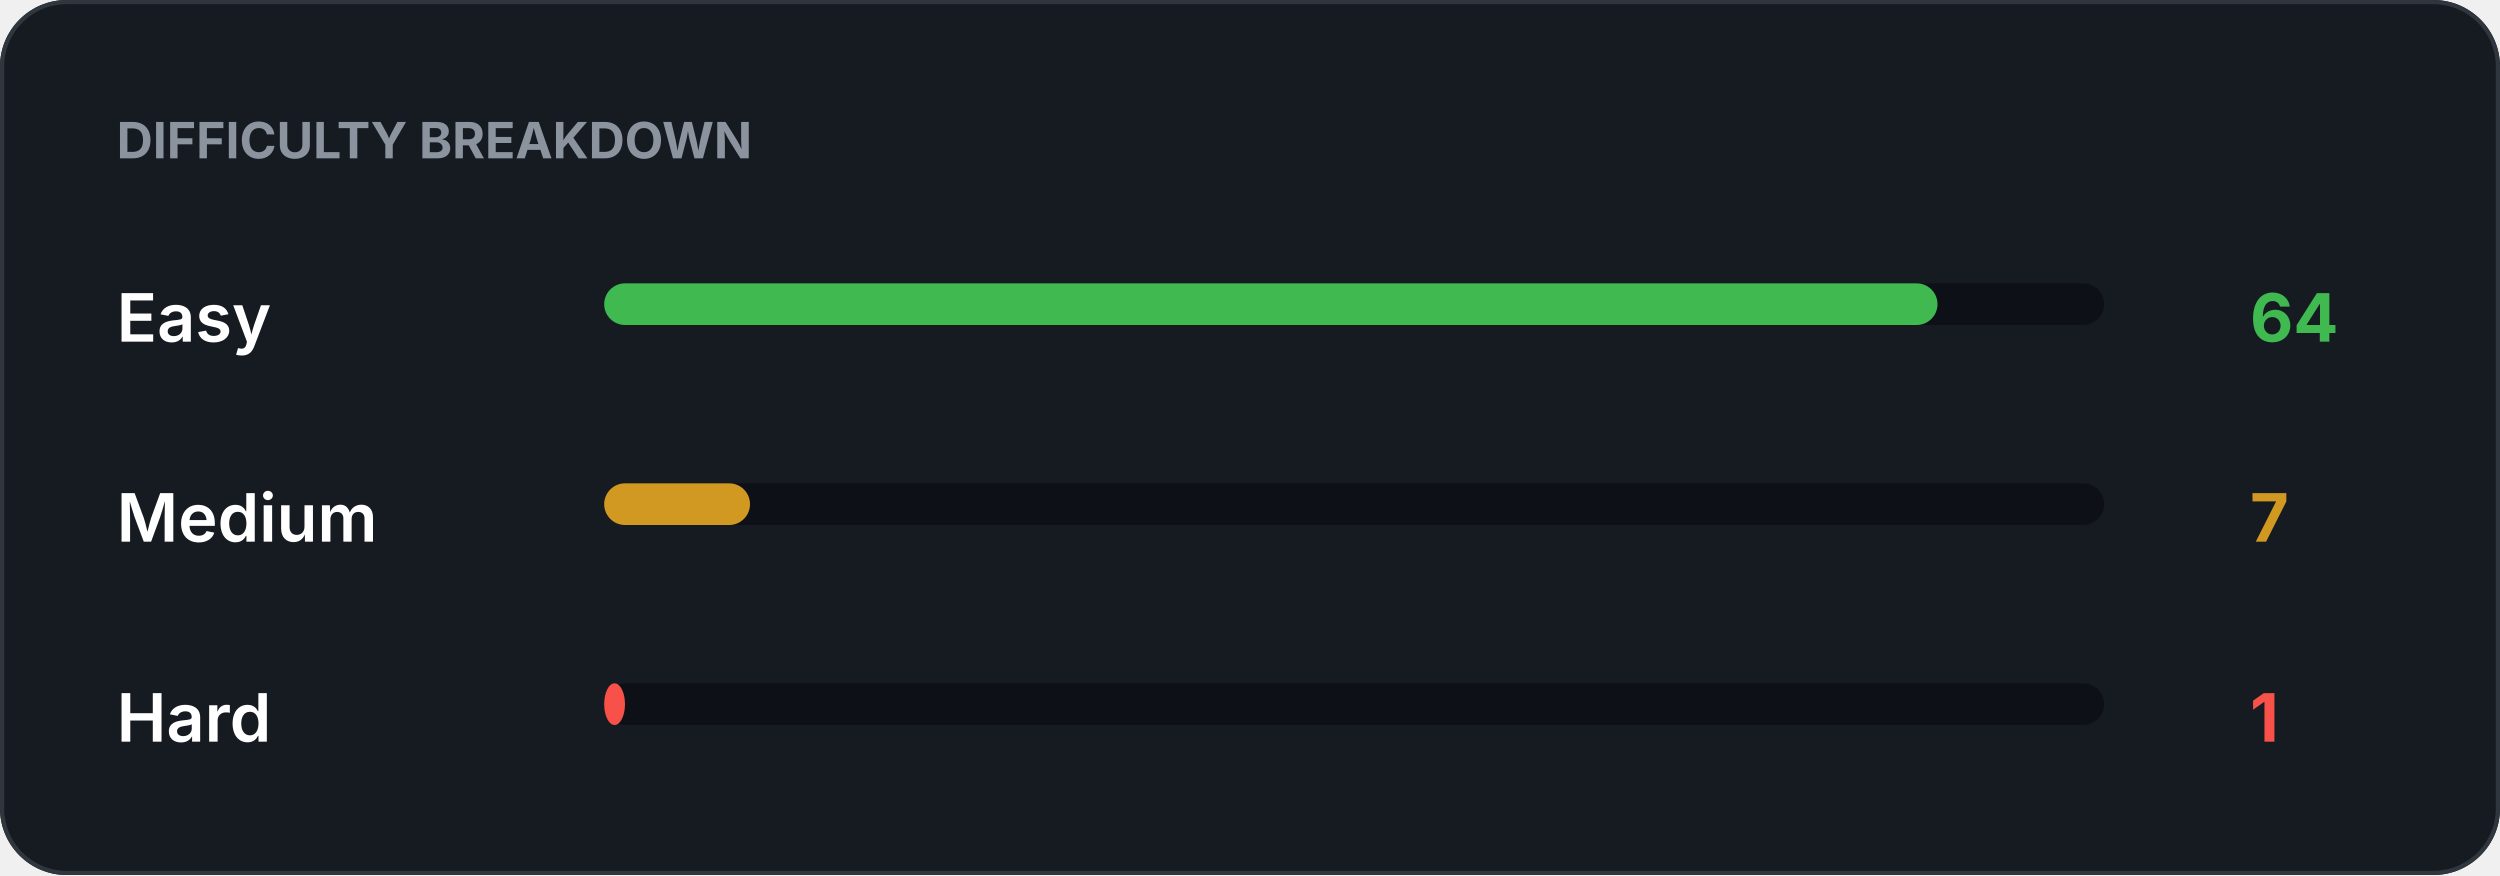
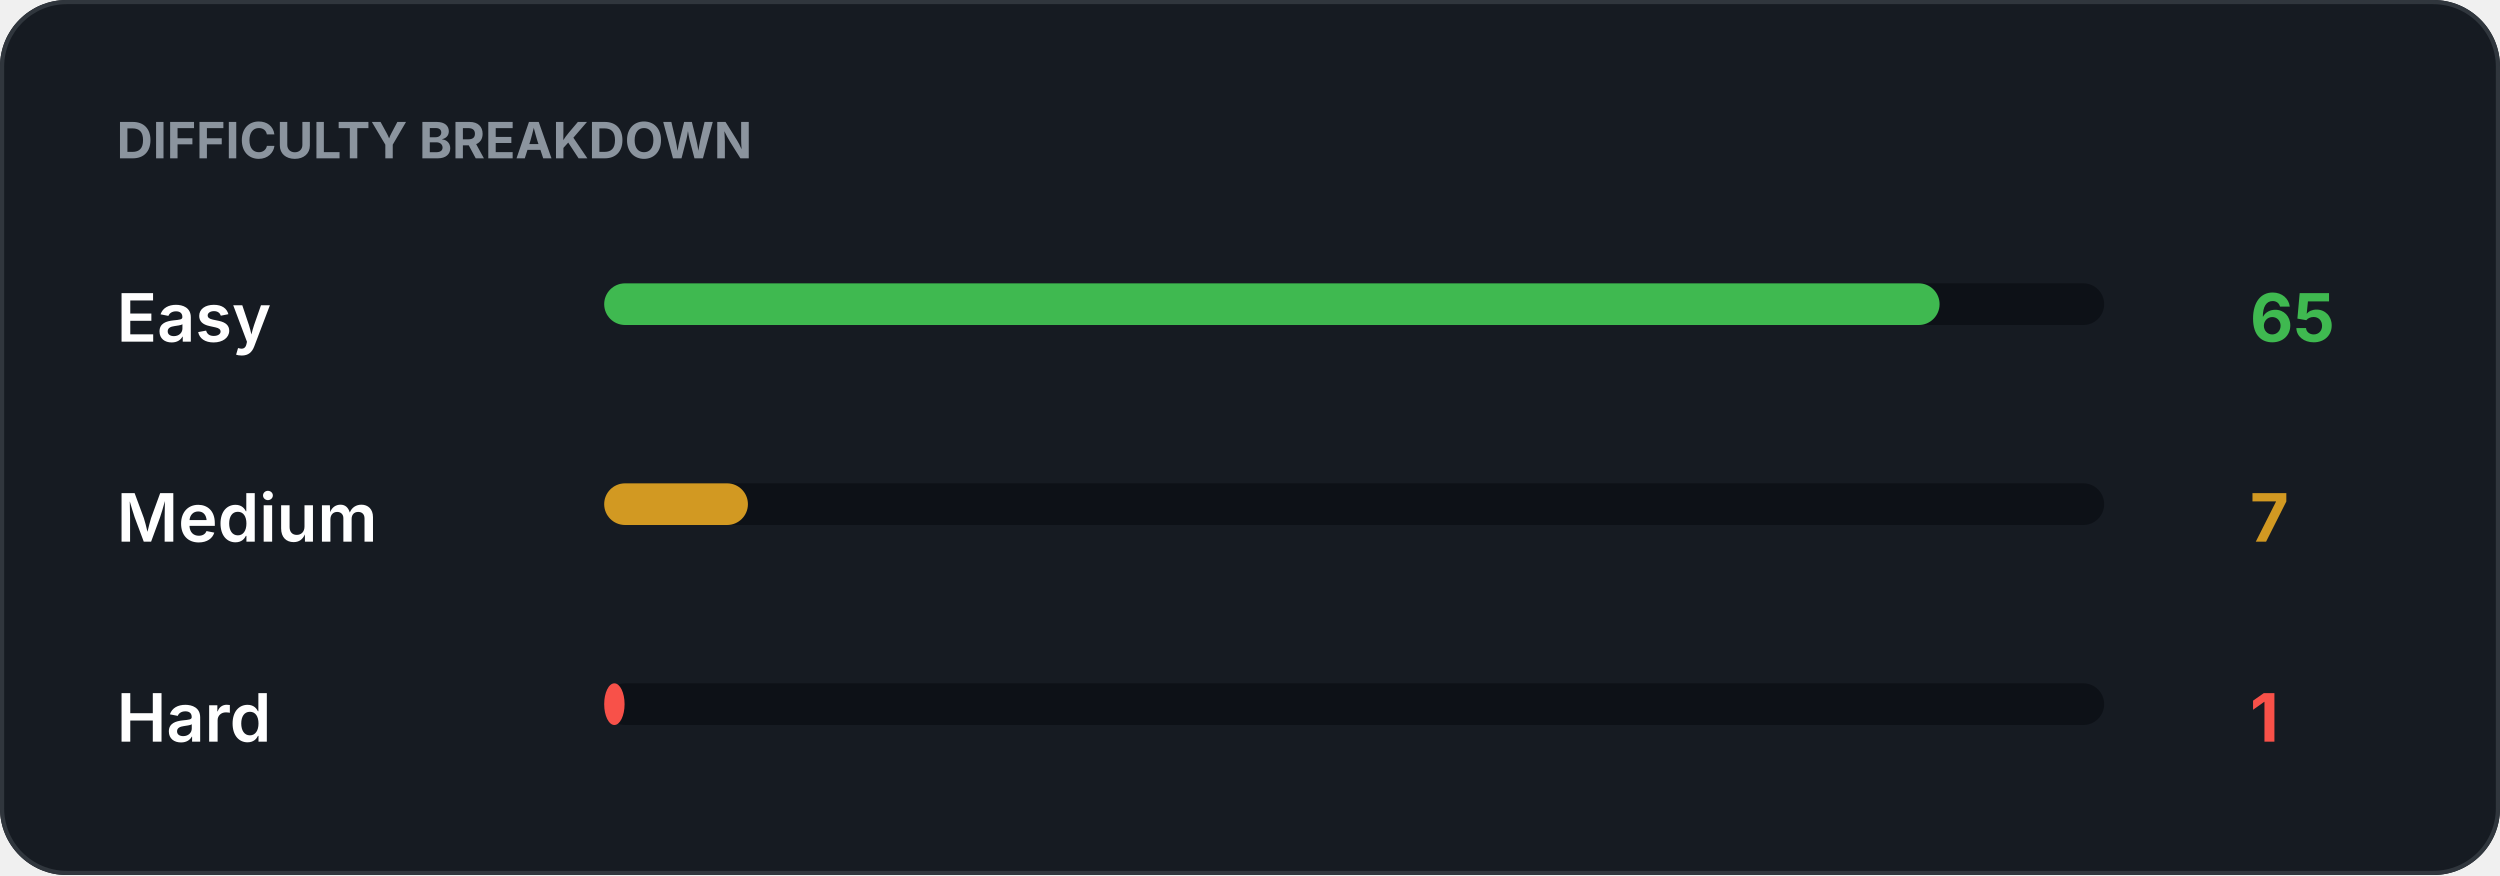
<svg xmlns="http://www.w3.org/2000/svg" width="600" height="210" viewBox="0 0 600 210">
  <rect width="100%" height="100%" rx="16" fill="#161B22" />
  <rect x="0.5" y="0.5" width="599" height="209" rx="15.5" fill="none" stroke="#30363D" />
  <text x="28" y="38" fill="#8B949E" font-family="-apple-system,BlinkMacSystemFont,Segoe UI,sans-serif" font-size="12" font-weight="700">DIFFICULTY BREAKDOWN</text>
  <text x="28" y="82" fill="#FFFFFF" font-family="-apple-system,BlinkMacSystemFont,Segoe UI,sans-serif" font-size="16" font-weight="600">Easy</text>
-   <text x="540" y="82" fill="#3FB950" font-family="-apple-system,BlinkMacSystemFont,Segoe UI,sans-serif" font-size="16" font-weight="700">64</text>
+   <text x="540" y="82" fill="#3FB950" font-family="-apple-system,BlinkMacSystemFont,Segoe UI,sans-serif" font-size="16" font-weight="700">65</text>
  <rect x="145" y="68" width="360" height="10" rx="5" fill="#0D1117" />
-   <rect x="145" y="68" width="320.0" height="10" rx="5" fill="#3FB950" />
+   <rect x="145" y="68" width="320.5" height="10" rx="5" fill="#3FB950" />
  <text x="28" y="130" fill="#FFFFFF" font-family="-apple-system,BlinkMacSystemFont,Segoe UI,sans-serif" font-size="16" font-weight="600">Medium</text>
  <text x="540" y="130" fill="#D29922" font-family="-apple-system,BlinkMacSystemFont,Segoe UI,sans-serif" font-size="16" font-weight="700">7</text>
  <rect x="145" y="116" width="360" height="10" rx="5" fill="#0D1117" />
-   <rect x="145" y="116" width="35.0" height="10" rx="5" fill="#D29922" />
+   <rect x="145" y="116" width="34.5" height="10" rx="5" fill="#D29922" />
  <text x="28" y="178" fill="#FFFFFF" font-family="-apple-system,BlinkMacSystemFont,Segoe UI,sans-serif" font-size="16" font-weight="600">Hard</text>
  <text x="540" y="178" fill="#F85149" font-family="-apple-system,BlinkMacSystemFont,Segoe UI,sans-serif" font-size="16" font-weight="700">1</text>
  <rect x="145" y="164" width="360" height="10" rx="5" fill="#0D1117" />
-   <rect x="145" y="164" width="5.0" height="10" rx="5" fill="#F85149" />
+   <rect x="145" y="164" width="4.9" height="10" rx="5" fill="#F85149" />
</svg>
